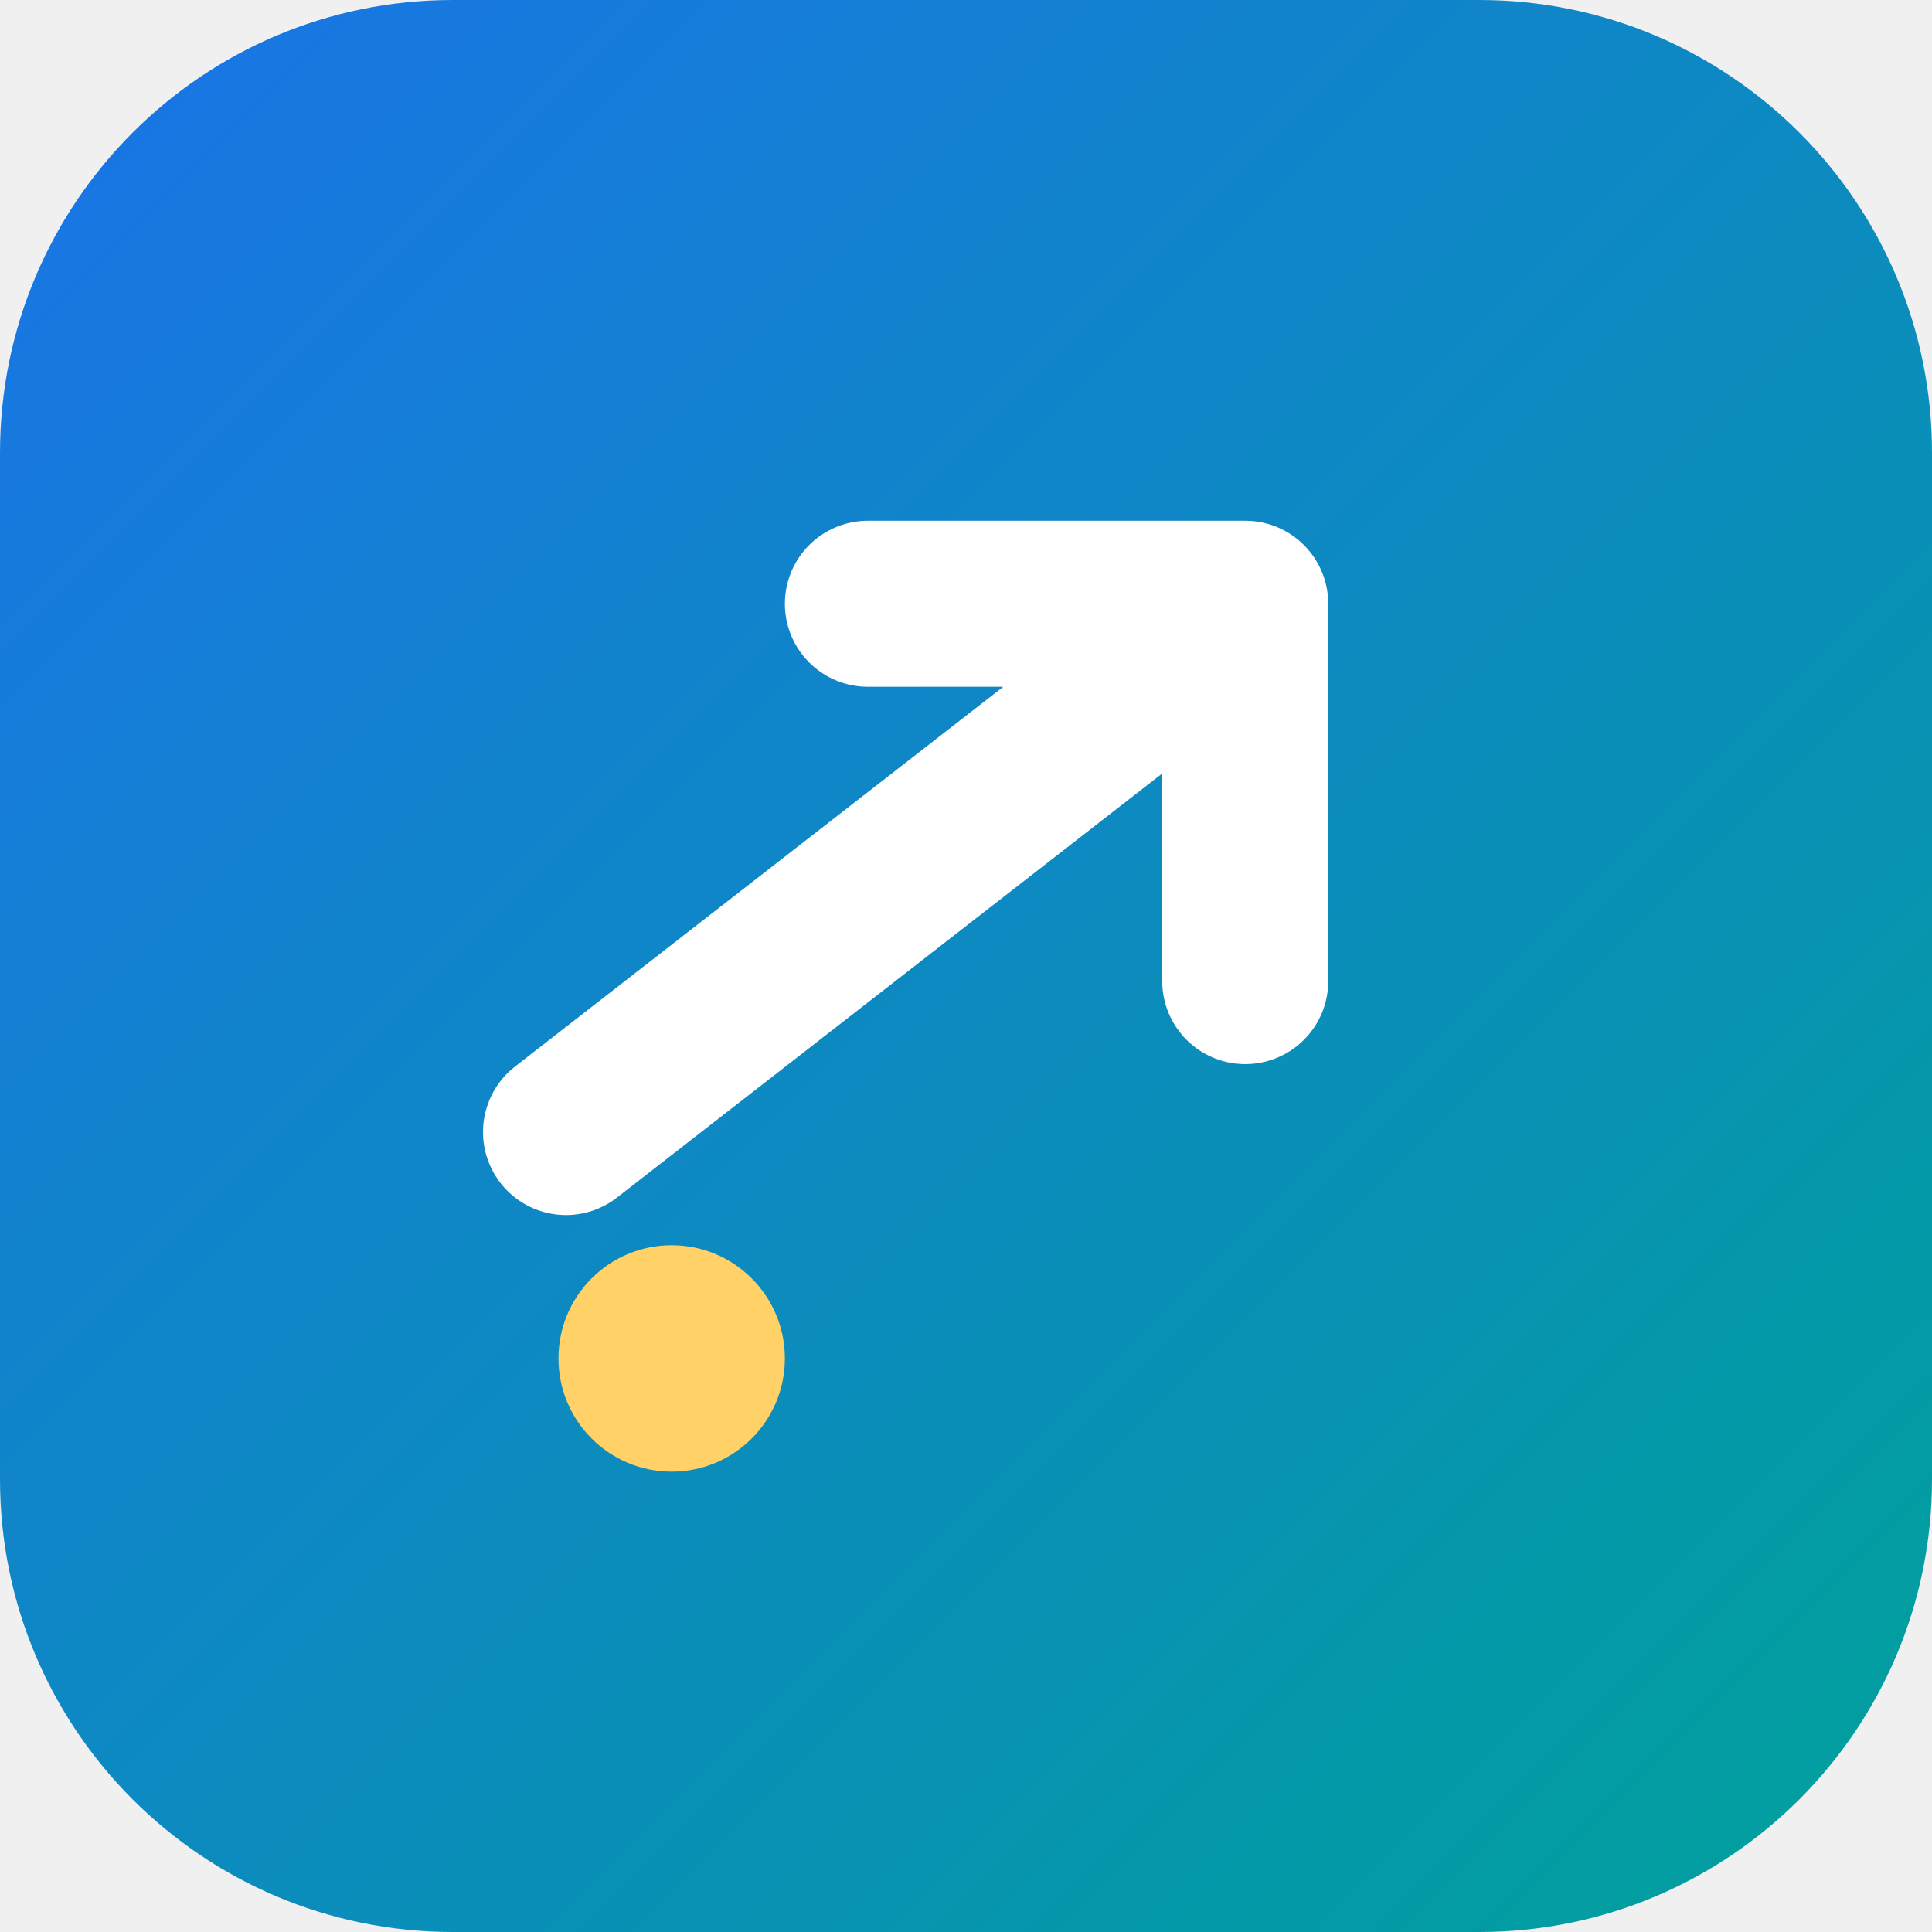
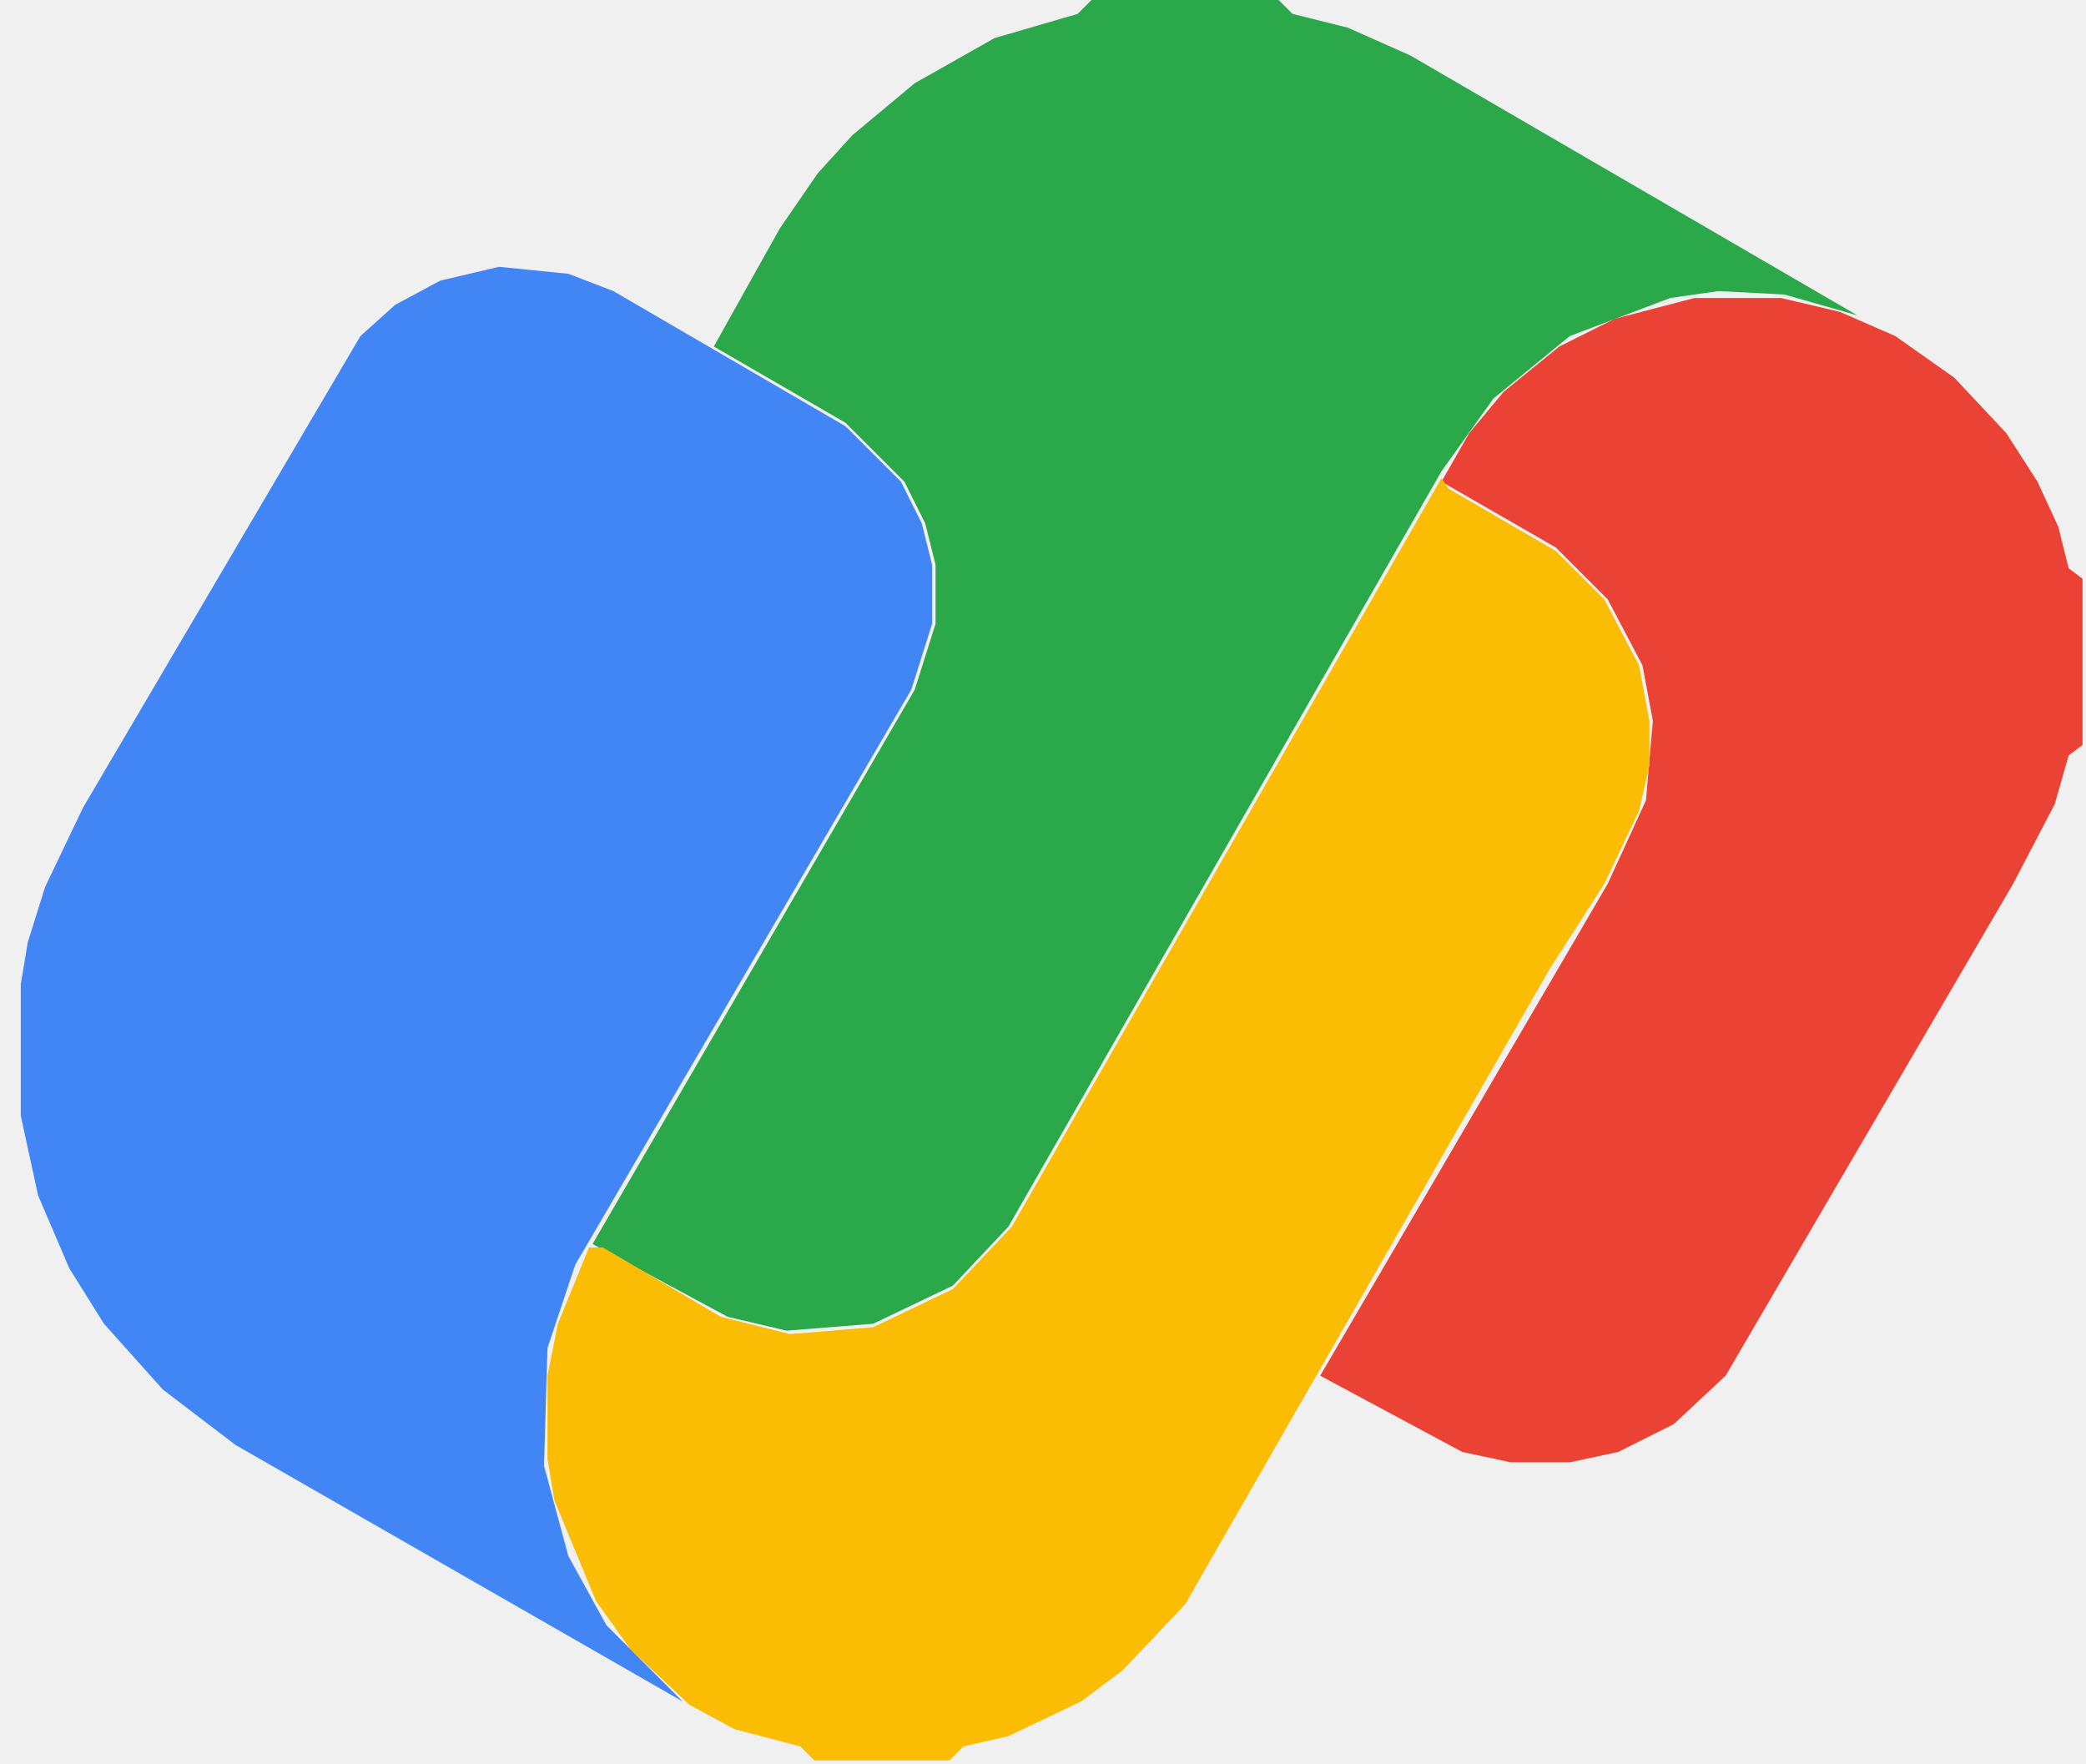
- <svg xmlns="http://www.w3.org/2000/svg" viewBox="0 0 512 512">
-   <defs>
-     <linearGradient id="g" x1="0" y1="0" x2="1" y2="1">
-       <stop offset="0" stop-color="#1a73e8" />
-       <stop offset="1" stop-color="#00a19a" />
-     </linearGradient>
-   </defs>
-   <rect width="512" height="512" rx="120" fill="url(#g)" />
-   <path d="M150 300 L330 160 M330 160 H230 M330 160 V260" fill="none" stroke="#fff" stroke-width="44" stroke-linecap="round" stroke-linejoin="round" />
-   <circle cx="178" cy="360" r="30" fill="#ffd166" />
+ <svg xmlns="http://www.w3.org/2000/svg" viewBox="0 0 602 509">
+   <path fill="#EA4335" d="M531,90 L514,86 L489,86 L466,92 L450,100 L434,113 L424,125 L416,139 L449,158 L464,173 L474,192 L477,208 L475,231 L464,255 L381,397 L422,419 L436,422 L453,422 L467,419 L483,411 L498,397 L581,255 L593,232 L597,218 L601,215 L601,167 L597,164 L594,152 L588,139 L579,125 L564,109 L547,97Z" />
+   <path fill="#2AA84A" d="M536,91 L407,16 L389,8 L373,4 L369,0 L315,0 L311,4 L287,11 L264,24 L246,39 L236,50 L225,66 L206,100 L244,122 L261,139 L267,151 L270,163 L270,180 L264,199 L171,359 L210,380 L227,384 L252,382 L275,371 L291,354 L416,136 L431,115 L453,97 L482,86 L496,84 L515,85Z" />
+   <path fill="#FBBC04" d="M449,159 L418,141 L416,138 L292,354 L275,372 L252,383 L228,385 L208,380 L174,360 L170,360 L161,382 L158,397 L158,421 L160,433 L172,462 L182,476 L199,492 L212,499 L231,504 L235,508 L274,508 L278,504 L291,501 L312,491 L324,482 L342,463 L447,280 L463,255 L473,234 L476,221 L476,208 L473,192 L463,173Z" />
+   <path fill="#4285F4" d="M144,77 L127,81 L114,88 L104,97 L24,233 L13,256 L8,272 L6,284 L6,322 L11,345 L20,366 L30,382 L47,401 L68,417 L197,491 L175,469 L164,449 L157,423 L158,389 L166,365 L263,199 L269,180 L269,163 L266,151 L260,139 L244,123 L177,84 L164,79Z" />
</svg>
